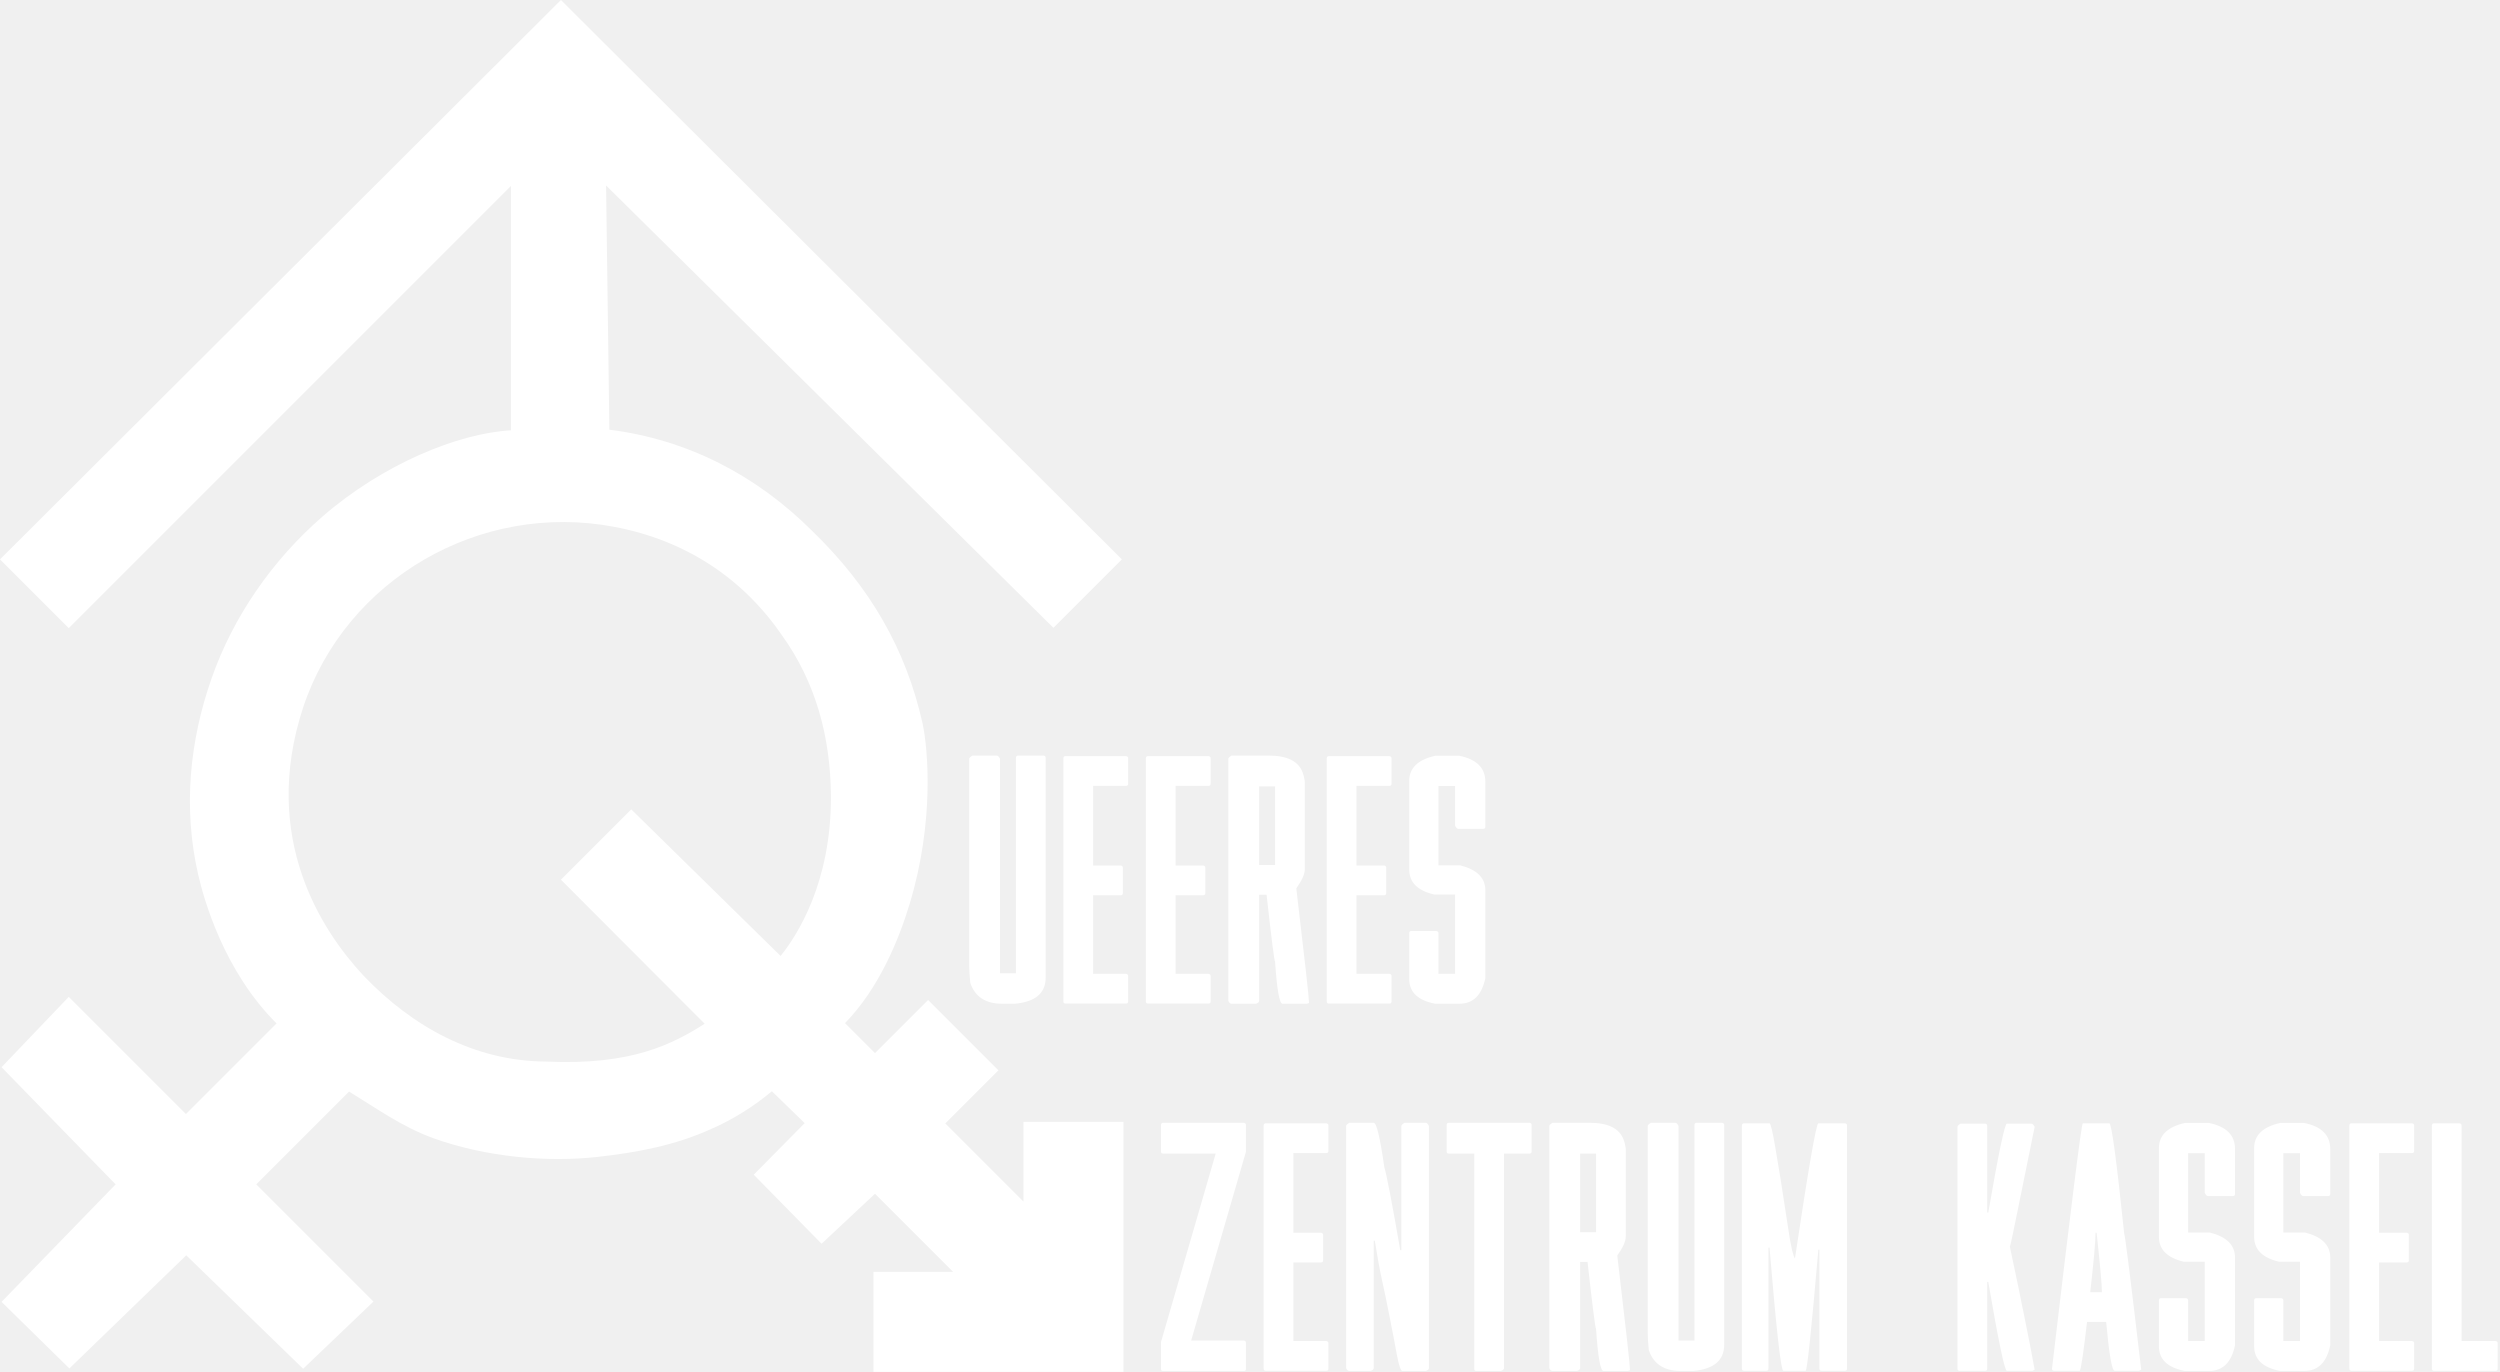
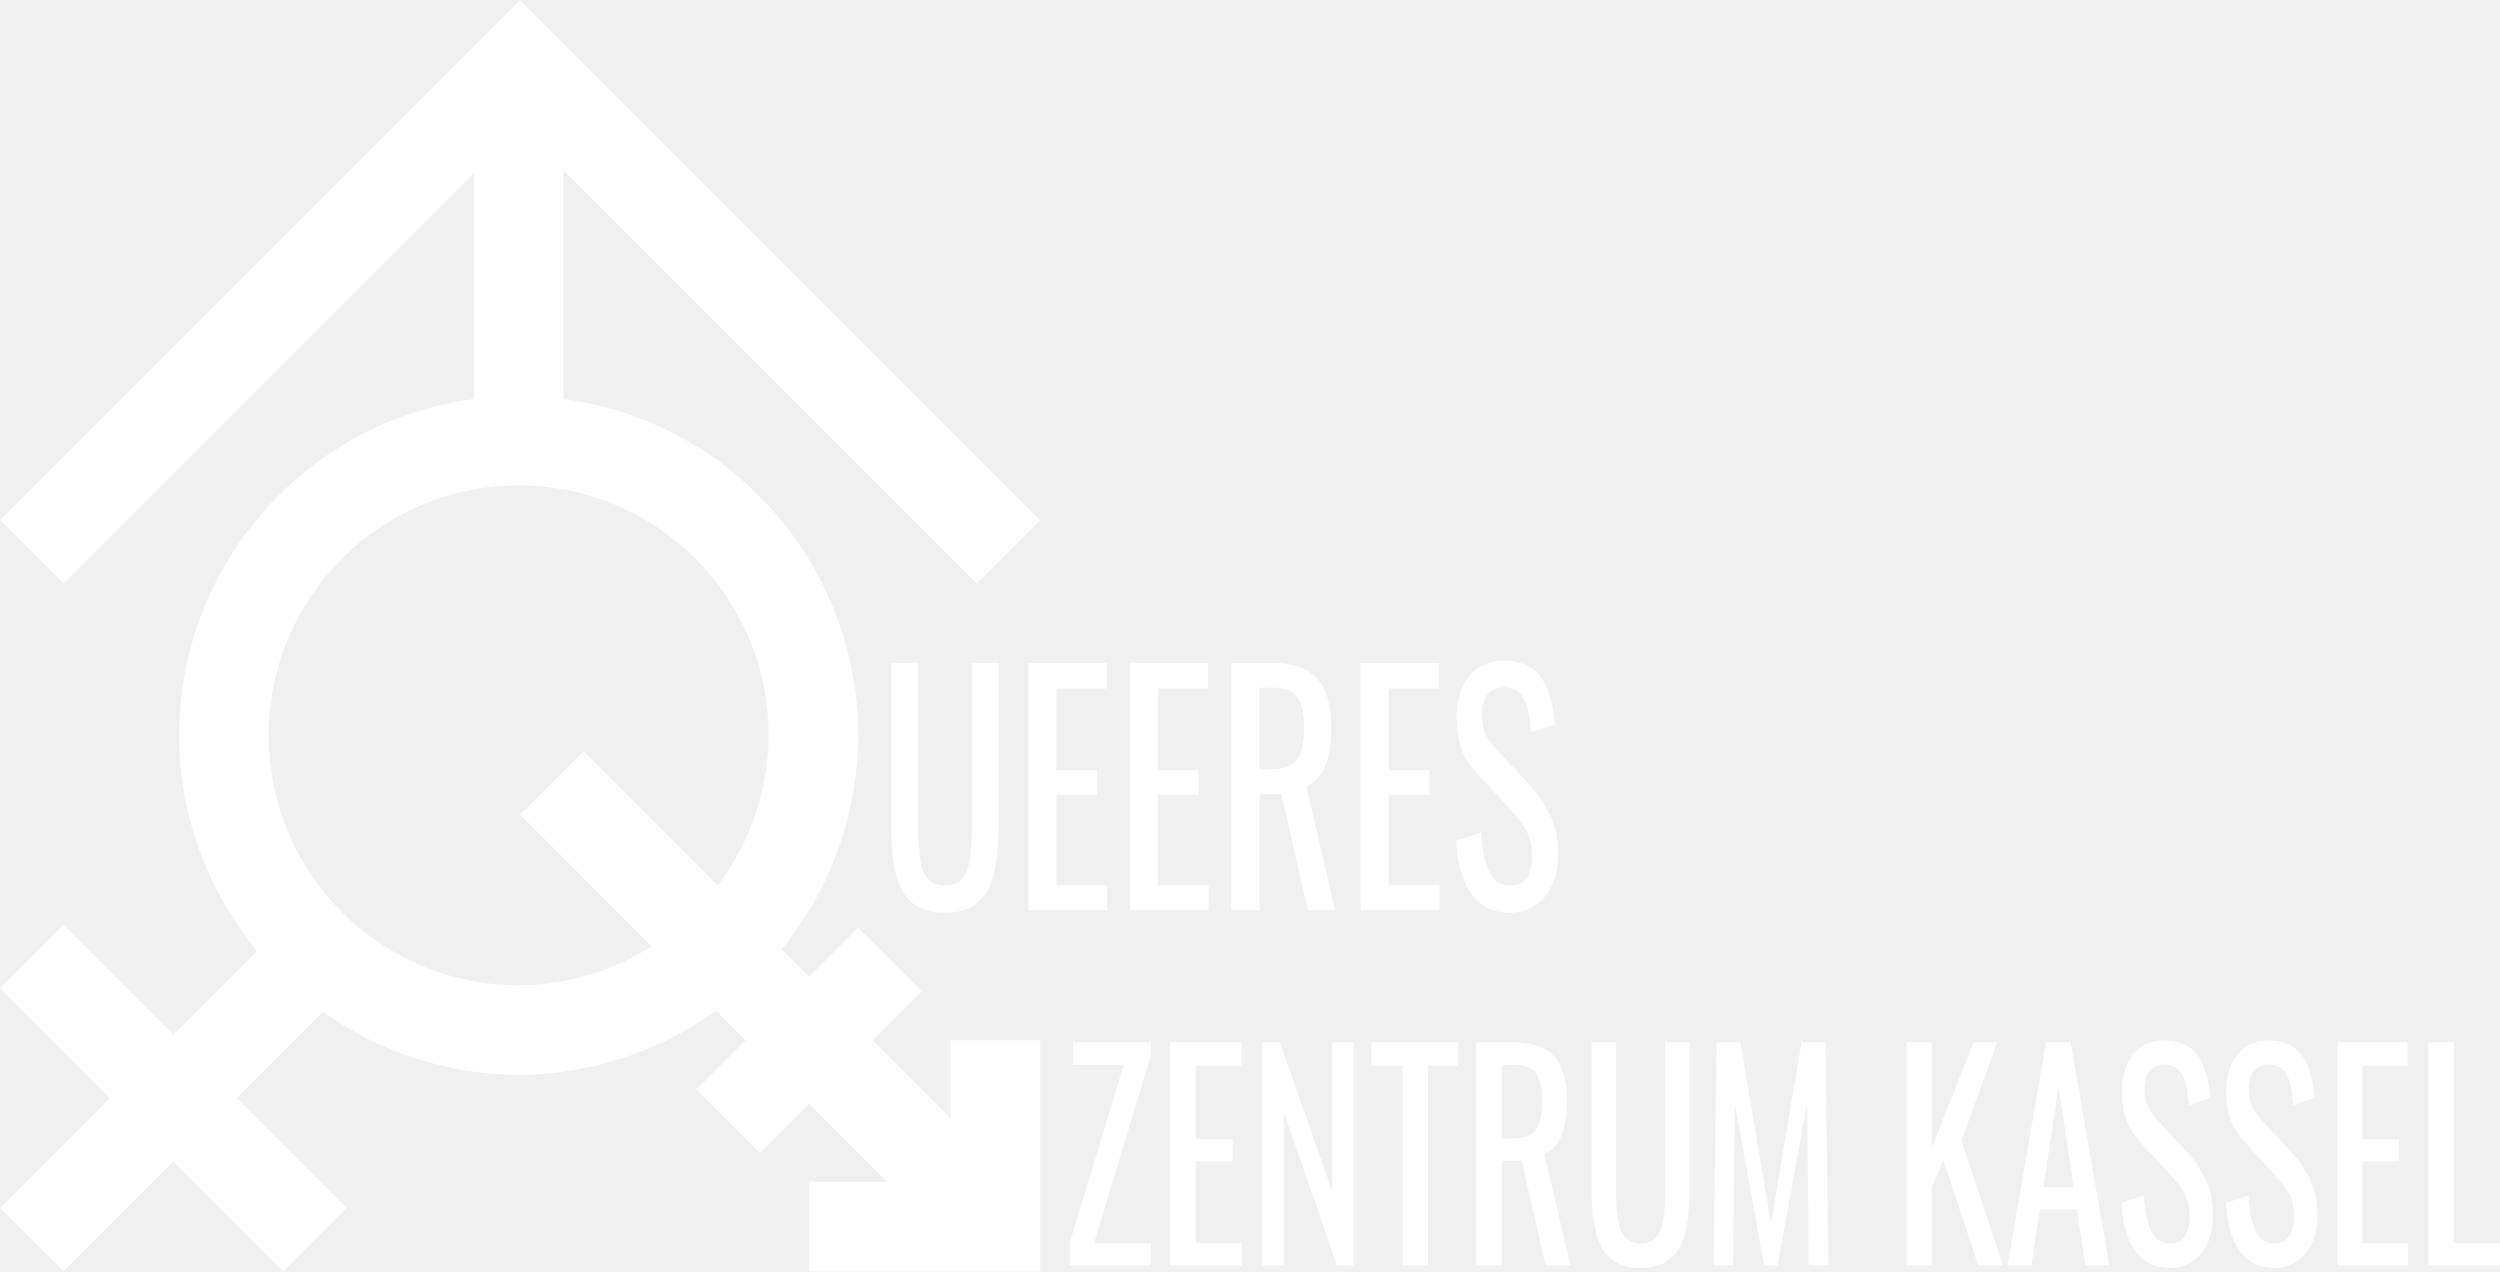
- <svg xmlns="http://www.w3.org/2000/svg" viewBox="0 0 800 439" width="800" height="439">
-   <path fill="#ffffff" d="M 0,179 22,201 163.5,59.5 V 137.7 c -16.87,0.944 -41.052,10.822 -60.371,27.654 -16.011,13.949 -28.532,32.002 -35.429,51.746 -7.068,20.143 -9.116,41.469 -4.335,62.545 1.873,8.26 8.325,31.122 25.135,47.855 l -29,29 L 22,319 0.5,341.5 37,379 0.5,416.6 22.2,437.9 59.6,401.7 97,438 119.5,416.5 82,379 111.7,349.3 c 9.175,5.6 16.7,11.131 26.788,14.863 17.034,6.133 36.665,7.862 52.812,6.037 12.683,-1.417 24.921,-3.704 36.62,-9.087 6.356,-2.753 13.339,-7.059 19.08,-11.913 l 10.5,10.2 -16.3,16.5 21.7,22.1 17.1,-16 25,25 h -25.5 v 32 h 80 v -80 h -32 v 25.5 l -25,-25 17,-17 -22.5,-22.5 -17,17 -9.6,-9.6 c 10.865,-11.13 17.223,-26.65 20.729,-38.281 7.864,-26.082 5.893,-49.304 4.071,-57.719 -5.3,-23.6 -16.7,-43.5 -35.3,-61.5 C 241.993,152.036 220.016,140.659 195,137.5 L 193.944,59.355 337.1,200.9 359,179 179.5,0 Z m 196.6,-10.4 c 22.563,4.235 40.933,16.278 53.504,34.523 11.07,15.328 15.606,32.818 15.796,51.377 0.189,27.993 -10.929,45.006 -16.113,51.408 L 202,259 l -22.5,22.5 46,46.1 c -10.224,6.477 -23.384,13.398 -50.8,12.1 -22.954,-0.133 -42.855,-11.228 -58.355,-27.471 C 103.142,298.093 83.255,268.29 97,226.4 c 13.6,-41 56.6,-66 99.6,-57.8 z" />
-   <path fill="#ffffff" d="m 311.166,241.787 h 7.816 q 0.51,0 1.019,1.019 v 68.649 h 5.098 v -68.988 q 0.06,-0.68 0.68,-0.68 h 8.156 q 0.68,0.113 0.68,0.68 v 70.347 q 0,7.477 -9.856,8.383 h -4.078 q -7.93,0 -10.195,-6.684 -0.34,-3.455 -0.34,-5.437 v -66.27 q 0,-0.396 1.02,-1.019 z m 29.793,0.17 h 19.371 q 0.679,0.113 0.679,0.679 v 8.157 q 0,0.679 -0.679,0.679 h -10.536 v 25.489 h 8.836 q 0.68,0.113 0.68,0.679 v 8.157 q 0,0.679 -0.68,0.679 h -8.836 v 25.149 h 10.536 q 0.679,0.113 0.679,0.679 v 8.157 q 0,0.679 -0.679,0.679 h -19.371 q -0.68,0 -0.68,-0.679 v -77.825 q 0.06,-0.679 0.68,-0.679 z m 26.394,0 h 19.371 q 0.68,0.113 0.68,0.679 v 8.157 q 0,0.679 -0.68,0.679 h -10.535 v 25.489 h 8.836 q 0.68,0.113 0.68,0.679 v 8.157 q 0,0.679 -0.68,0.679 h -8.836 v 25.149 h 10.535 q 0.68,0.113 0.68,0.679 v 8.157 q 0,0.679 -0.68,0.679 h -19.371 q -0.68,0 -0.68,-0.679 v -77.825 q 0.06,-0.679 0.68,-0.679 z m 35.57,34.834 h 5.098 v -25.149 h -5.098 z m -8.836,-35.004 h 11.895 q 8.893,0 10.875,5.437 0.396,1.133 0.51,1.869 0.17,0.737 0.17,1.19 v 27.867 q 0,2.322 -2.719,6.117 4.078,34.494 4.078,36.703 l -0.68,0.227 H 410.4 q -1.473,0 -2.379,-13.48 -0.34,0 -2.719,-21.411 h -2.379 v 33.985 q 0,0.566 -1.019,0.906 h -7.817 q -0.623,0 -1.019,-0.906 v -77.485 q 0,-0.396 1.019,-1.019 z m 31.153,0.17 h 19.371 q 0.68,0.113 0.68,0.679 v 8.157 q 0,0.679 -0.68,0.679 h -10.535 v 25.489 h 8.836 q 0.679,0.113 0.679,0.679 v 8.157 q 0,0.679 -0.679,0.679 h -8.836 v 25.149 h 10.535 q 0.68,0.113 0.68,0.679 v 8.157 q 0,0.679 -0.68,0.679 H 425.24 q -0.68,0 -0.68,-0.679 v -77.825 q 0.06,-0.679 0.68,-0.679 z m 34.041,-0.114 h 7.703 q 8.326,1.7 8.326,8.327 v 14.386 q 0,0.68 -0.68,0.68 h -7.986 q -0.51,0 -1.019,-1.019 V 251.529 H 460.3 v 25.375 h 6.967 q 8.043,2.039 8.043,7.986 v 28.094 q -1.699,8.213 -8.326,8.213 h -7.703 q -8.326,-1.586 -8.326,-7.93 v -14.67 q 0.06,-0.679 0.623,-0.679 h 8.043 q 0.679,0.113 0.679,0.679 v 13.028 h 5.325 V 286.25 h -6.684 q -7.986,-1.869 -7.986,-7.987 v -28.377 q 0,-6.173 8.326,-8.043 z" aria-label="Queeres" />
-   <path fill="#ffffff" d="m 346.936,296.899 h 25.828 q 0.679,0.113 0.679,0.68 v 8.496 q 0,0.68 -0.679,0.68 h -8.157 -0.679 -0.737 -6.853 -0.793 -0.453 -8.156 q -0.68,0 -0.68,-0.68 v -8.496 q 0.06,-0.68 0.68,-0.68 z m 0,69.668 h 25.828 q 0.679,0.113 0.679,0.68 v 8.496 q 0,0.566 -0.679,0.566 h -8.157 -0.679 -0.737 -6.853 -0.793 -0.453 -8.156 q -0.68,0 -0.68,-0.566 v -8.496 q 0.06,-0.68 0.68,-0.68 z m 17.671,-61.059 h 8.157 q 0.113,0 0.396,0.284 0.34,0.283 0.283,0.396 l -17.672,60.889 q -0.113,0.34 -0.226,0.51 -0.113,0.169 -0.453,0.169 h -8.156 q -0.114,0 -0.454,-0.226 -0.283,-0.227 -0.226,-0.453 l 17.672,-60.889 q 0.06,-0.68 0.679,-0.68 z m 15.18,-8.439 h 19.371 q 0.68,0.113 0.68,0.68 v 8.156 q 0,0.68 -0.68,0.68 h -10.535 v 25.488 h 8.836 q 0.68,0.113 0.68,0.68 v 8.156 q 0,0.679 -0.68,0.679 h -8.836 v 25.149 h 10.535 q 0.68,0.113 0.68,0.68 v 8.156 q 0,0.68 -0.68,0.68 h -19.371 q -0.68,0 -0.68,-0.68 v -77.824 q 0.06,-0.68 0.68,-0.68 z m 26.734,-0.17 h 7.817 q 1.359,0 3.398,14.273 1.02,3.059 5.098,26.508 h 0.34 v -39.761 q 0,-0.397 1.019,-1.02 h 6.797 q 0.51,0 1.02,1.02 v 77.484 q 0,0.566 -1.02,0.906 h -7.476 q -0.793,0 -1.756,-5.097 -0.906,-5.155 -3.002,-15.52 -0.623,-3.229 -1.756,-8.383 -1.133,-5.154 -2.322,-12.687 h -0.34 v 40.781 q 0,0.566 -1.02,0.906 h -6.797 q -0.623,0 -1.019,-0.906 v -77.484 q 0,-0.397 1.019,-1.02 z m 31.833,0 h 25.828 q 0.679,0.113 0.679,0.68 v 8.496 q 0,0.68 -0.679,0.68 h -8.157 v 68.648 q 0,0.566 -1.019,0.906 h -7.817 q -0.679,0 -0.679,-0.566 v -68.988 h -8.156 q -0.68,0 -0.68,-0.68 v -8.496 q 0.06,-0.68 0.68,-0.68 z m 42.027,35.004 h 5.098 v -25.148 h -5.098 z m -8.836,-35.004 h 11.894 q 8.893,0 10.875,5.438 0.397,1.132 0.51,1.869 0.17,0.736 0.17,1.189 v 27.867 q 0,2.323 -2.719,6.118 4.079,34.494 4.079,36.703 l -0.68,0.226 h -7.817 q -1.472,0 -2.378,-13.48 -0.34,0 -2.719,-21.41 h -2.379 v 33.984 q 0,0.566 -1.02,0.906 h -7.816 q -0.623,0 -1.02,-0.906 v -77.484 q 0,-0.397 1.02,-1.02 z m 31.492,0 h 7.817 q 0.509,0 1.019,1.02 v 68.648 h 5.098 v -68.988 q 0.06,-0.68 0.679,-0.68 h 8.157 q 0.679,0.113 0.679,0.68 v 70.347 q 0,7.477 -9.855,8.383 h -4.078 q -7.93,0 -10.196,-6.683 -0.339,-3.455 -0.339,-5.438 v -66.269 q 0,-0.397 1.019,-1.02 z m 29.793,0.17 h 8.156 q 0.567,0 1.926,8.1 1.416,8.043 3.852,24.185 0.793,5.494 1.416,8.213 0.679,2.662 0.963,2.662 6.457,-43.16 7.476,-43.16 h 8.496 q 0.68,0.113 0.68,0.68 v 77.824 q 0,0.68 -0.68,0.68 h -7.476 q -0.68,0 -0.68,-0.68 V 337.51 h -0.34 q -3.342,38.743 -4.078,38.743 h -7.137 q -1.133,0 -4.418,-39.422 h -0.34 v 38.742 q 0,0.68 -0.679,0.68 h -7.137 q -0.68,0 -0.68,-0.68 v -77.824 q 0.06,-0.68 0.68,-0.68 z m 69.272,0.113 h 7.929 q 0.623,0.114 0.623,0.68 v 27.754 h 0.34 q 4.928,-28.434 5.947,-28.434 h 7.873 q 0.51,0 1.02,1.02 -3.682,18.238 -5.664,27.867 -1.926,9.572 -2.266,10.478 3.002,14.047 4.928,23.846 1.982,9.742 3.002,15.52 l -0.68,0.34 h -8.213 q -1.076,0 -5.947,-28.434 h -0.34 v 27.754 q 0,0.68 -0.623,0.68 h -8.269 q -0.623,0 -0.623,-0.68 v -77.371 q 0,-0.453 0.963,-1.02 z m 43.556,34.891 h -0.34 q 0,4.191 -1.699,19.031 h 3.738 q 0,-3.455 -1.699,-19.031 z m -4.418,-35.004 h 8.496 q 1.076,0 4.758,35.344 0.34,0 5.438,43.5 l -0.68,0.34 h -7.816 q -1.303,0 -2.719,-15.633 H 642.6 q -1.813,15.633 -2.379,15.633 h -8.157 q -0.679,0 -0.679,-0.68 9.232,-78.504 9.855,-78.504 z m 32.682,-0.113 h 7.703 q 8.326,1.699 8.326,8.326 v 14.387 q 0,0.679 -0.68,0.679 h -7.986 q -0.51,0 -1.019,-1.019 v -12.688 h -5.325 v 25.375 h 6.967 q 8.043,2.039 8.043,7.987 v 28.093 q -1.699,8.213 -8.326,8.213 h -7.703 q -8.326,-1.586 -8.326,-7.929 v -14.67 q 0.06,-0.68 0.623,-0.68 h 8.043 q 0.679,0.113 0.679,0.68 v 13.027 h 5.325 v -25.375 h -6.684 q -7.986,-1.869 -7.986,-7.986 v -28.377 q 0,-6.174 8.326,-8.043 z m 30.473,0 h 7.703 q 8.326,1.699 8.326,8.326 v 14.387 q 0,0.679 -0.68,0.679 h -7.986 q -0.51,0 -1.02,-1.019 v -12.688 h -5.324 v 25.375 h 6.967 q 8.043,2.039 8.043,7.987 v 28.093 q -1.699,8.213 -8.326,8.213 h -7.703 q -8.327,-1.586 -8.327,-7.929 v -14.67 q 0.06,-0.68 0.623,-0.68 h 8.043 q 0.68,0.113 0.68,0.68 v 13.027 h 5.324 v -25.375 h -6.683 q -7.987,-1.869 -7.987,-7.986 v -28.377 q 0,-6.174 8.327,-8.043 z m 22.826,0.113 h 19.371 q 0.679,0.113 0.679,0.68 v 8.156 q 0,0.68 -0.679,0.68 h -10.535 v 25.488 h 8.836 q 0.679,0.113 0.679,0.68 v 8.156 q 0,0.679 -0.679,0.679 h -8.836 v 25.149 h 10.535 q 0.679,0.113 0.679,0.68 v 8.156 q 0,0.68 -0.679,0.68 h -19.371 q -0.68,0 -0.68,-0.68 v -77.824 q 0.06,-0.68 0.68,-0.68 z m 26.394,0 h 8.156 q 0.68,0.113 0.68,0.68 v 68.988 h 10.875 q 0.68,0.113 0.68,0.68 v 8.156 q 0,0.68 -0.68,0.68 h -19.711 q -0.679,0 -0.679,-0.68 v -77.824 q 0.06,-0.68 0.679,-0.68 z" transform="translate(25.254,62.393)" aria-label="Zentrum Kassel" />
+ <svg xmlns="http://www.w3.org/2000/svg" viewBox="0 0 865.207 440" width="865.207" height="440" fill="white">
+   <path d="M 180,0 0,180 22,202 164,60 v 78.1 A 117.5,117.5 0 0 0 62,254.5 117.5,117.5 0 0 0 88.93,329.1 L 60,358 22,320 0,342 l 38,38 -38,38 22,22 38,-38 38,38 22,-22 -38,-38 29.8,-29.8 a 117.5,117.5 0 0 0 67.7,21.8 117.5,117.5 0 0 0 68.3,-22.2 l 10.2,10.2 -17,17 22,22 17,-17 27,27 h -27 v 31 h 58 22 v -22 -58 h -31 v 27 l -27,-27 17,-17 -22,-22 -17,17 -9.5,-9.5 A 117.5,117.5 0 0 0 297,254.5 117.5,117.5 0 0 0 195,138.1 V 59 l 143,143 22,-22 z m -0.5,168 a 86.5,86.5 0 0 1 86.5,86.5 86.5,86.5 0 0 1 -17.6,51.9 L 202,260 l -22,21.9 45.5,45.6 A 86.5,86.5 0 0 1 179.5,341 86.5,86.5 0 0 1 93,254.5 86.5,86.5 0 0 1 179.5,168 Z" />
+   <path d="m 520.539,228.672 c -5.063,0 -9.062,1.724 -11.996,5.174 -2.935,3.448 -4.402,8.305 -4.402,14.57 0,4.294 0.547,7.919 1.64,10.875 1.094,2.886 2.791,5.56 5.092,8.023 l 11.736,12.67 c 2.187,2.394 4,4.787 5.438,7.18 1.439,2.324 2.158,5.422 2.158,9.293 0,3.238 -0.661,5.737 -1.984,7.496 -1.266,1.689 -3.164,2.533 -5.696,2.533 -2.474,0 -4.402,-0.879 -5.783,-2.638 -1.381,-1.831 -2.388,-4.154 -3.021,-6.969 -0.575,-2.816 -0.948,-5.738 -1.121,-8.764 l -8.631,2.852 c 0.23,4.927 1.035,9.256 2.416,12.986 1.381,3.731 3.394,6.653 6.041,8.764 2.704,2.112 6.072,3.166 10.099,3.166 3.28,0 6.155,-0.809 8.629,-2.428 2.532,-1.619 4.517,-3.942 5.955,-6.969 1.439,-3.097 2.159,-6.757 2.159,-10.98 0,-5.35 -1.008,-9.959 -3.022,-13.83 -2.014,-3.942 -4.344,-7.322 -6.99,-10.137 l -11.824,-12.67 c -1.611,-1.76 -2.789,-3.484 -3.537,-5.174 -0.691,-1.689 -1.036,-3.837 -1.036,-6.441 0,-3.097 0.662,-5.42 1.985,-6.969 1.381,-1.619 3.279,-2.428 5.695,-2.428 2.417,0 4.259,0.739 5.523,2.217 1.324,1.408 2.244,3.31 2.762,5.703 0.519,2.323 0.865,4.892 1.037,7.707 l 8.285,-2.746 c -0.287,-3.73 -0.863,-6.967 -1.726,-9.713 -0.806,-2.815 -1.929,-5.138 -3.367,-6.968 -1.381,-1.831 -3.135,-3.169 -5.264,-4.014 -2.072,-0.915 -4.488,-1.371 -7.25,-1.371 z m -212.137,0.738 v 56.699 c 0,5.983 0.49,11.228 1.467,15.733 0.978,4.434 2.821,7.883 5.526,10.346 2.703,2.463 6.586,3.695 11.65,3.695 5.063,0 8.918,-1.232 11.564,-3.695 2.705,-2.463 4.546,-5.912 5.524,-10.346 0.977,-4.505 1.467,-9.75 1.467,-15.733 V 229.41 h -9.235 v 57.227 c 0,3.66 -0.201,7.004 -0.603,10.031 -0.403,3.026 -1.267,5.42 -2.59,7.18 -1.323,1.759 -3.365,2.638 -6.127,2.638 -2.705,0 -4.748,-0.879 -6.129,-2.638 -1.323,-1.76 -2.185,-4.154 -2.588,-7.18 -0.403,-3.027 -0.603,-6.371 -0.603,-10.031 V 229.41 Z m 47.469,0 v 85.524 h 27.272 v -8.553 h -17.52 v -31.358 h 14.066 v -8.447 h -14.066 v -28.297 h 17.348 v -8.869 z m 35.125,0 v 85.524 h 27.272 v -8.553 h -17.52 v -31.358 h 14.068 v -8.447 h -14.068 v -28.297 h 17.348 v -8.869 z m 35.127,0 v 85.524 h 9.752 v -40.122 h 7.594 l 9.148,40.122 h 9.408 L 452.1,272.066 c 2.071,-0.845 3.739,-2.181 5.005,-4.011 1.266,-1.901 2.187,-4.189 2.762,-6.864 0.576,-2.745 0.863,-5.771 0.863,-9.08 0,-5.419 -0.748,-9.785 -2.244,-13.093 -1.438,-3.379 -3.683,-5.806 -6.732,-7.284 -3.049,-1.548 -6.904,-2.324 -11.565,-2.324 z m 44.791,0 v 85.524 h 27.274 v -8.553 h -17.52 v -31.358 h 14.066 v -8.447 h -14.066 v -28.297 h 17.346 v -8.869 z m -35.039,8.553 h 4.314 c 4.431,0 7.395,1.127 8.891,3.379 1.496,2.182 2.244,5.772 2.244,10.769 0,3.661 -0.403,6.512 -1.209,8.553 -0.805,2.042 -2.072,3.484 -3.799,4.328 -1.726,0.845 -3.968,1.268 -6.73,1.268 h -3.711 z" />
+   <path d="m 371.4,360.7 v 7.8 h 17.5 l -18.7,61.7 v 7.7 h 28.1 v -7.7 h -19.7 l 19.7,-64.8 v -4.7 z m 33.5,0 v 77.2 h 24.9 v -7.7 h -16 v -28.3 h 12.8 v -7.6 h -12.8 v -25.5 h 15.8 v -8.1 z m 32,0 v 77.2 h 7.5 v -52.7 l 18.3,52.7 h 5.7 V 360.7 H 461 V 412 l -18.1,-51.3 z m 37.7,0 v 8.1 h 10.8 v 69.1 h 8.8 v -69.1 h 10.5 v -8.1 z m 36.2,0 v 77.2 h 8.9 v -36.2 h 6.9 l 8.3,36.2 h 8.6 l -9.1,-38.7 c 1.9,-0.7 3.4,-1.9 4.6,-3.6 1.1,-1.7 2,-3.8 2.5,-6.2 0.5,-2.5 0.8,-5.2 0.8,-8.2 0,-4.9 -0.7,-8.8 -2.1,-11.8 -1.3,-3 -3.3,-5.2 -6.1,-6.6 -2.8,-1.4 -6.3,-2.1 -10.5,-2.1 z m 40,0 v 51.2 c 0,5.4 0.5,10.1 1.4,14.2 0.9,4 2.5,7.1 5,9.3 2.5,2.3 6,3.4 10.6,3.4 4.6,0 8.1,-1.1 10.5,-3.4 2.5,-2.2 4.2,-5.3 5.1,-9.3 0.8,-4.1 1.3,-8.8 1.3,-14.2 v -51.2 h -8.4 v 51.7 c 0,3.3 -0.2,6.3 -0.6,9 -0.3,2.8 -1.1,4.9 -2.3,6.5 -1.2,1.6 -3.1,2.4 -5.6,2.4 -2.5,0 -4.3,-0.8 -5.6,-2.4 -1.2,-1.6 -2,-3.7 -2.3,-6.5 -0.4,-2.7 -0.6,-5.7 -0.6,-9 v -51.7 z m 43.3,0 -1.1,77.2 h 6.8 l 0.6,-56 10.1,56 h 4.7 l 10.2,-56 0.6,56 h 6.8 l -1.1,-77.2 h -8.2 l -10.6,62.6 -10.6,-62.6 z m -74.4,7.8 h 3.9 c 4,0 6.7,1 8.1,3 1.3,2 2,5.2 2,9.7 0,3.3 -0.3,5.9 -1.1,7.7 -0.7,1.9 -1.9,3.2 -3.4,4 -1.6,0.7 -3.6,1.1 -6.2,1.1 h -3.3 z" />
+   <path d="m 749.1,360.1 c -4.5,0 -8.1,1.5 -10.8,4.7 -2.6,3.1 -3.9,7.4 -3.9,13.1 0,3.9 0.5,7.1 1.5,9.8 1,2.6 2.5,5 4.5,7.2 l 10.6,11.5 c 1.9,2.1 3.6,4.3 4.9,6.5 1.3,2.1 1.9,4.8 1.9,8.3 0,3 -0.6,5.2 -1.8,6.8 -1.1,1.5 -2.8,2.3 -5.1,2.3 -2.2,0 -3.9,-0.8 -5.2,-2.4 -1.2,-1.6 -2.1,-3.7 -2.7,-6.3 -0.5,-2.5 -0.9,-5.2 -1,-7.9 l -7.8,2.6 c 0.2,4.4 1,8.3 2.2,11.7 1.3,3.4 3.1,6 5.4,7.9 2.5,1.9 5.5,2.9 9.1,2.9 2.9,0 5.5,-0.8 7.8,-2.2 2.2,-1.5 4,-3.6 5.3,-6.3 1.3,-2.8 1.9,-6.1 1.9,-9.9 0,-4.8 -0.9,-9 -2.7,-12.5 -1.8,-3.6 -3.9,-6.6 -6.3,-9.1 l -10.6,-11.5 c -1.4,-1.6 -2.5,-3.1 -3.1,-4.6 -0.7,-1.6 -1,-3.5 -1,-5.9 0,-2.7 0.6,-4.8 1.8,-6.2 1.2,-1.5 3,-2.2 5.1,-2.2 2.2,0 3.8,0.6 5,2 1.2,1.2 2,3 2.5,5.1 0.4,2.1 0.7,4.4 0.9,7 l 7.4,-2.5 c -0.2,-3.4 -0.7,-6.3 -1.5,-8.8 -0.7,-2.5 -1.8,-4.6 -3,-6.3 -1.3,-1.6 -2.9,-2.8 -4.8,-3.6 -1.8,-0.8 -4,-1.2 -6.5,-1.2 z m 36.1,0 c -4.5,0 -8.1,1.5 -10.7,4.7 -2.7,3.1 -4,7.4 -4,13.1 0,3.9 0.5,7.1 1.5,9.8 1,2.6 2.5,5 4.6,7.2 l 10.5,11.5 c 2,2.1 3.6,4.3 4.9,6.5 1.3,2.1 1.9,4.8 1.9,8.3 0,3 -0.6,5.2 -1.8,6.8 -1.1,1.5 -2.8,2.3 -5.1,2.3 -2.2,0 -3.9,-0.8 -5.2,-2.4 -1.2,-1.6 -2.1,-3.7 -2.7,-6.3 -0.5,-2.5 -0.8,-5.2 -1,-7.9 l -7.7,2.6 c 0.2,4.4 0.9,8.3 2.1,11.7 1.3,3.4 3.1,6 5.4,7.9 2.5,1.9 5.5,2.9 9.1,2.9 3,0 5.5,-0.8 7.8,-2.2 2.2,-1.5 4,-3.6 5.3,-6.3 1.3,-2.8 2,-6.1 2,-9.9 0,-4.8 -1,-9 -2.8,-12.5 -1.8,-3.6 -3.9,-6.6 -6.2,-9.1 l -10.7,-11.5 c -1.4,-1.6 -2.5,-3.1 -3.1,-4.6 -0.7,-1.6 -1,-3.5 -1,-5.9 0,-2.7 0.6,-4.8 1.8,-6.2 1.3,-1.5 3,-2.2 5.1,-2.2 2.2,0 3.9,0.6 5,2 1.2,1.2 2,3 2.5,5.1 0.4,2.1 0.7,4.4 0.9,7 L 801,380 c -0.2,-3.4 -0.7,-6.3 -1.5,-8.8 -0.7,-2.5 -1.7,-4.6 -3,-6.3 -1.3,-1.6 -2.8,-2.8 -4.8,-3.6 -1.8,-0.8 -4,-1.2 -6.5,-1.2 z m -125.4,0.6 v 77.2 h 8.8 v -27.2 l 4,-9 12,36.2 h 8.6 l -14.4,-43.1 12.4,-34.1 H 683 l -14.4,36.4 v -36.4 z m 48.3,0 -13.3,77.2 h 8.2 l 3,-19.4 h 12.8 l 2.9,19.4 h 8.3 l -13.4,-77.2 z m 100.8,0 v 77.2 h 24.5 v -7.7 h -15.8 v -28.3 h 12.7 v -7.6 h -12.7 v -25.5 h 15.6 v -8.1 z m 31.5,0 v 77.2 h 24.8 v -7.7 h -16 v -69.5 z m -128,15.3 5.3,34.8 h -10.5 z" />
</svg>
